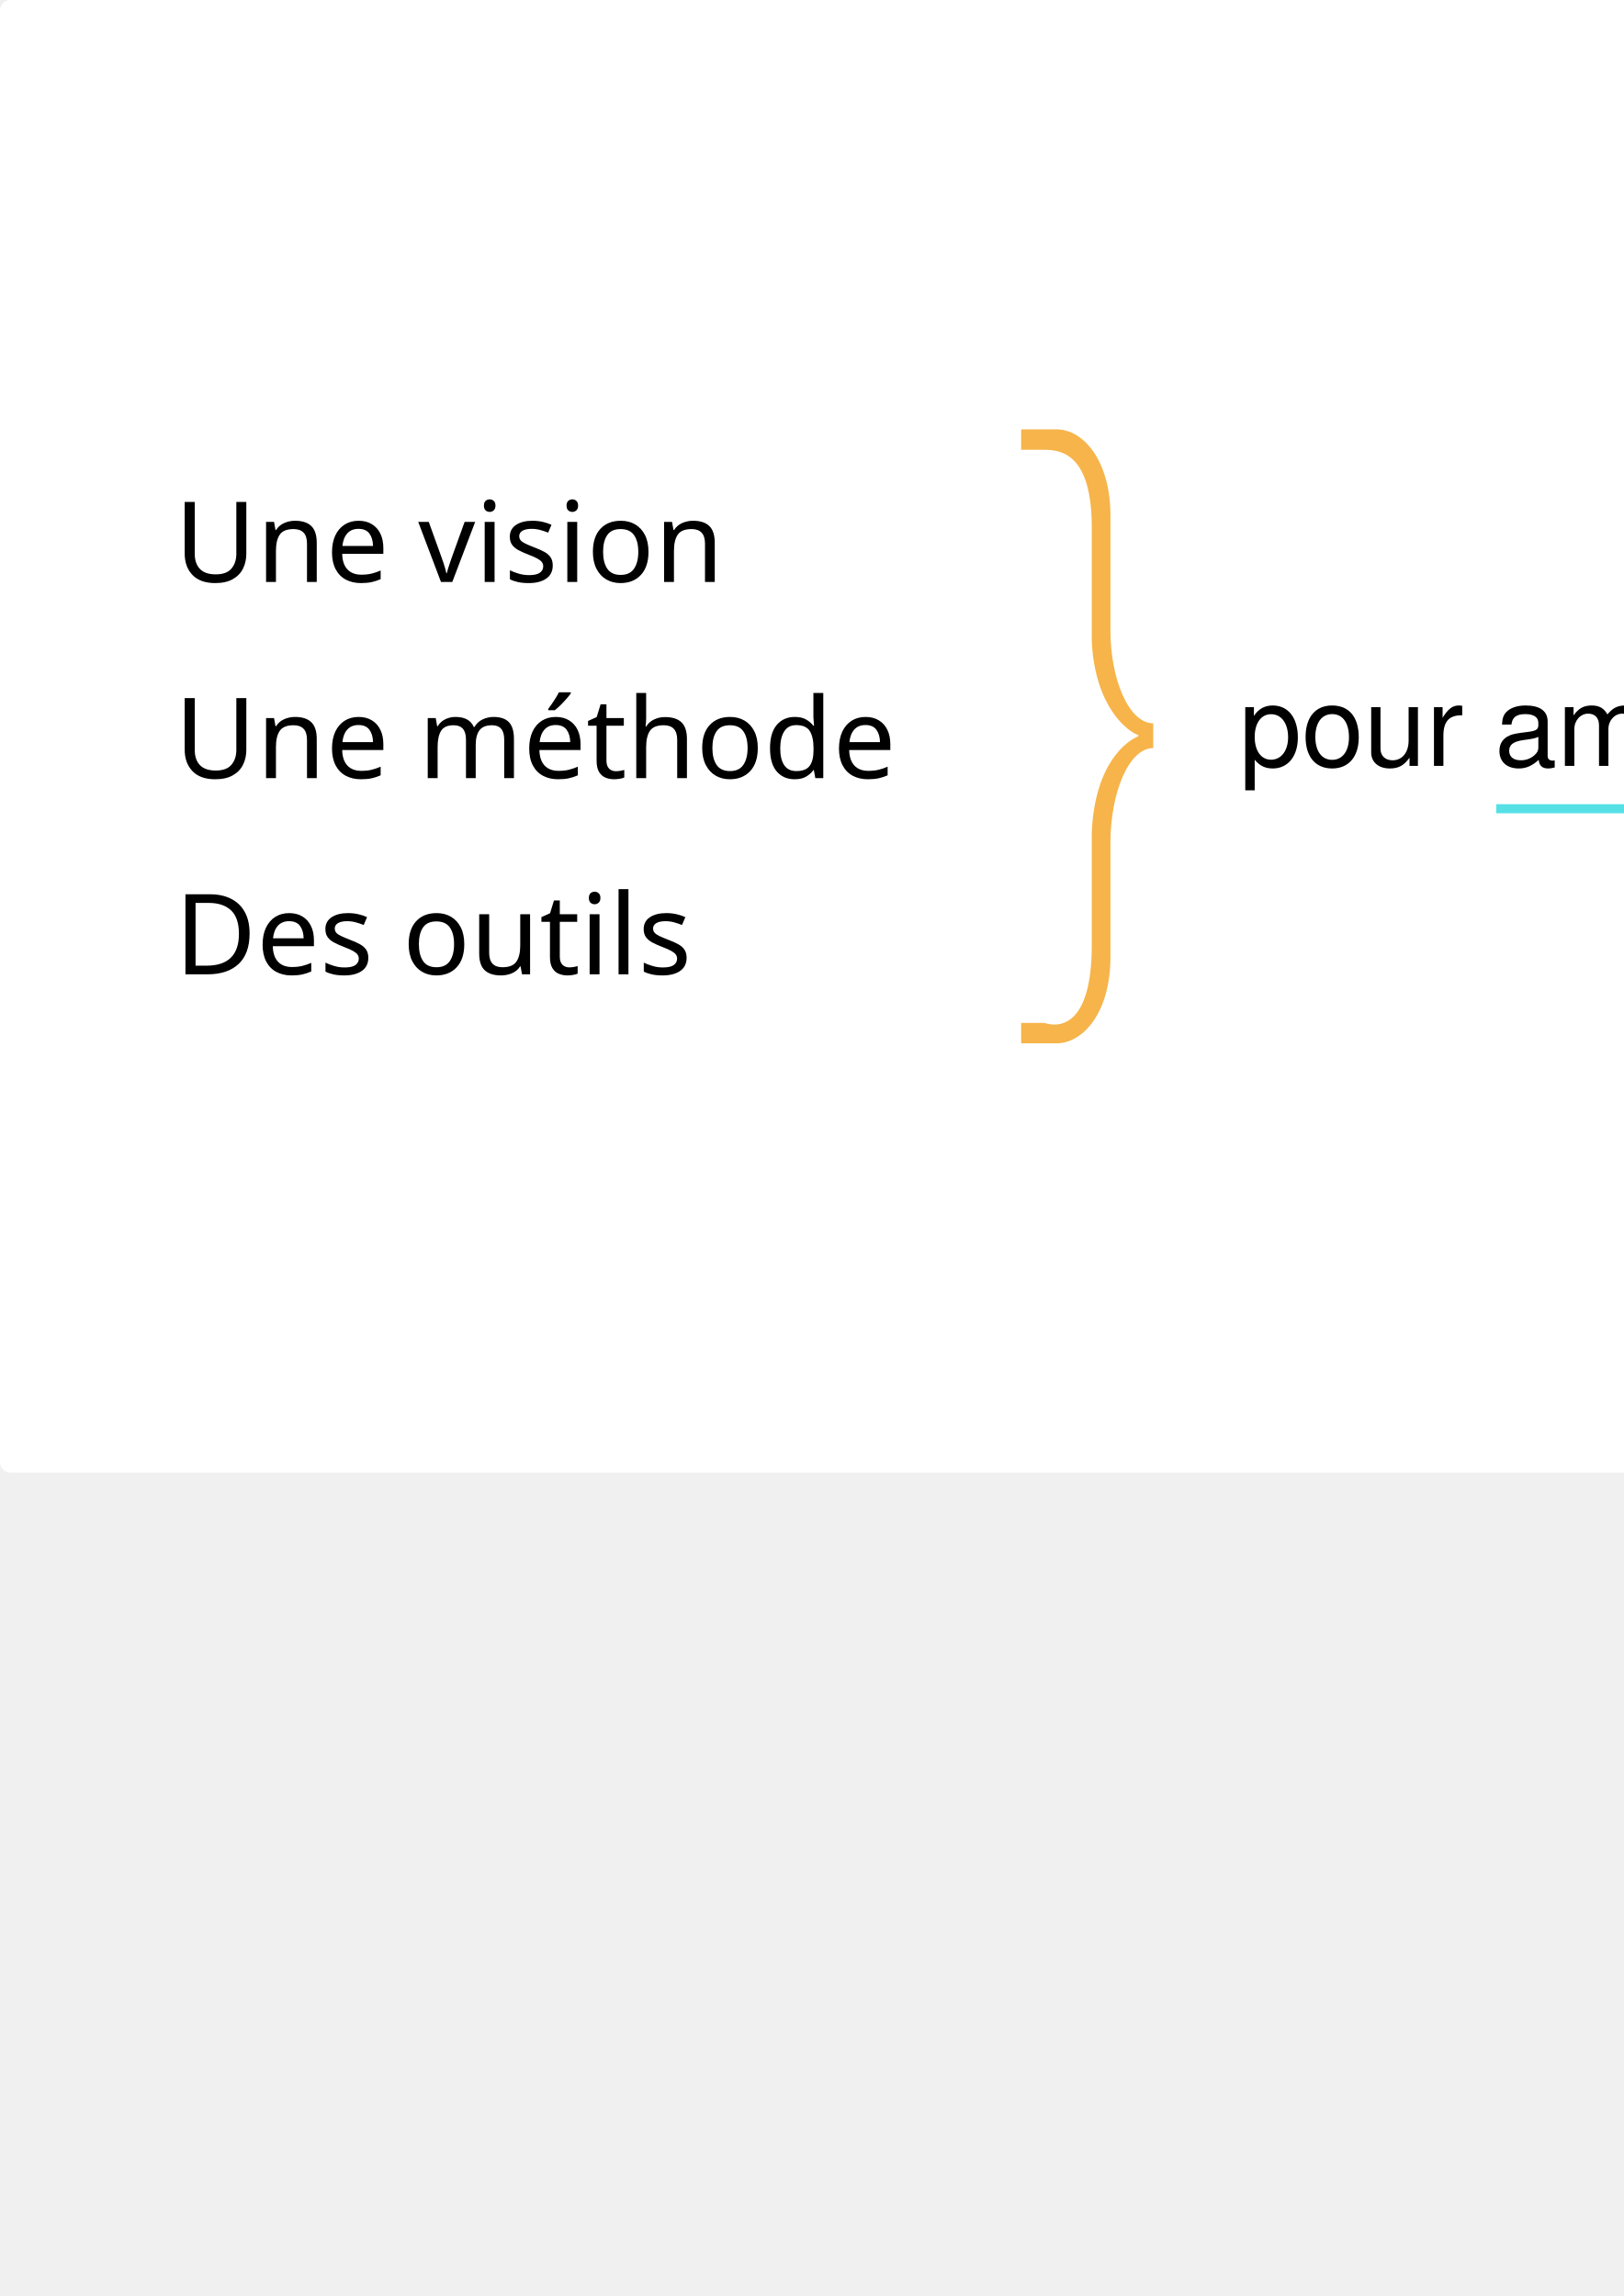
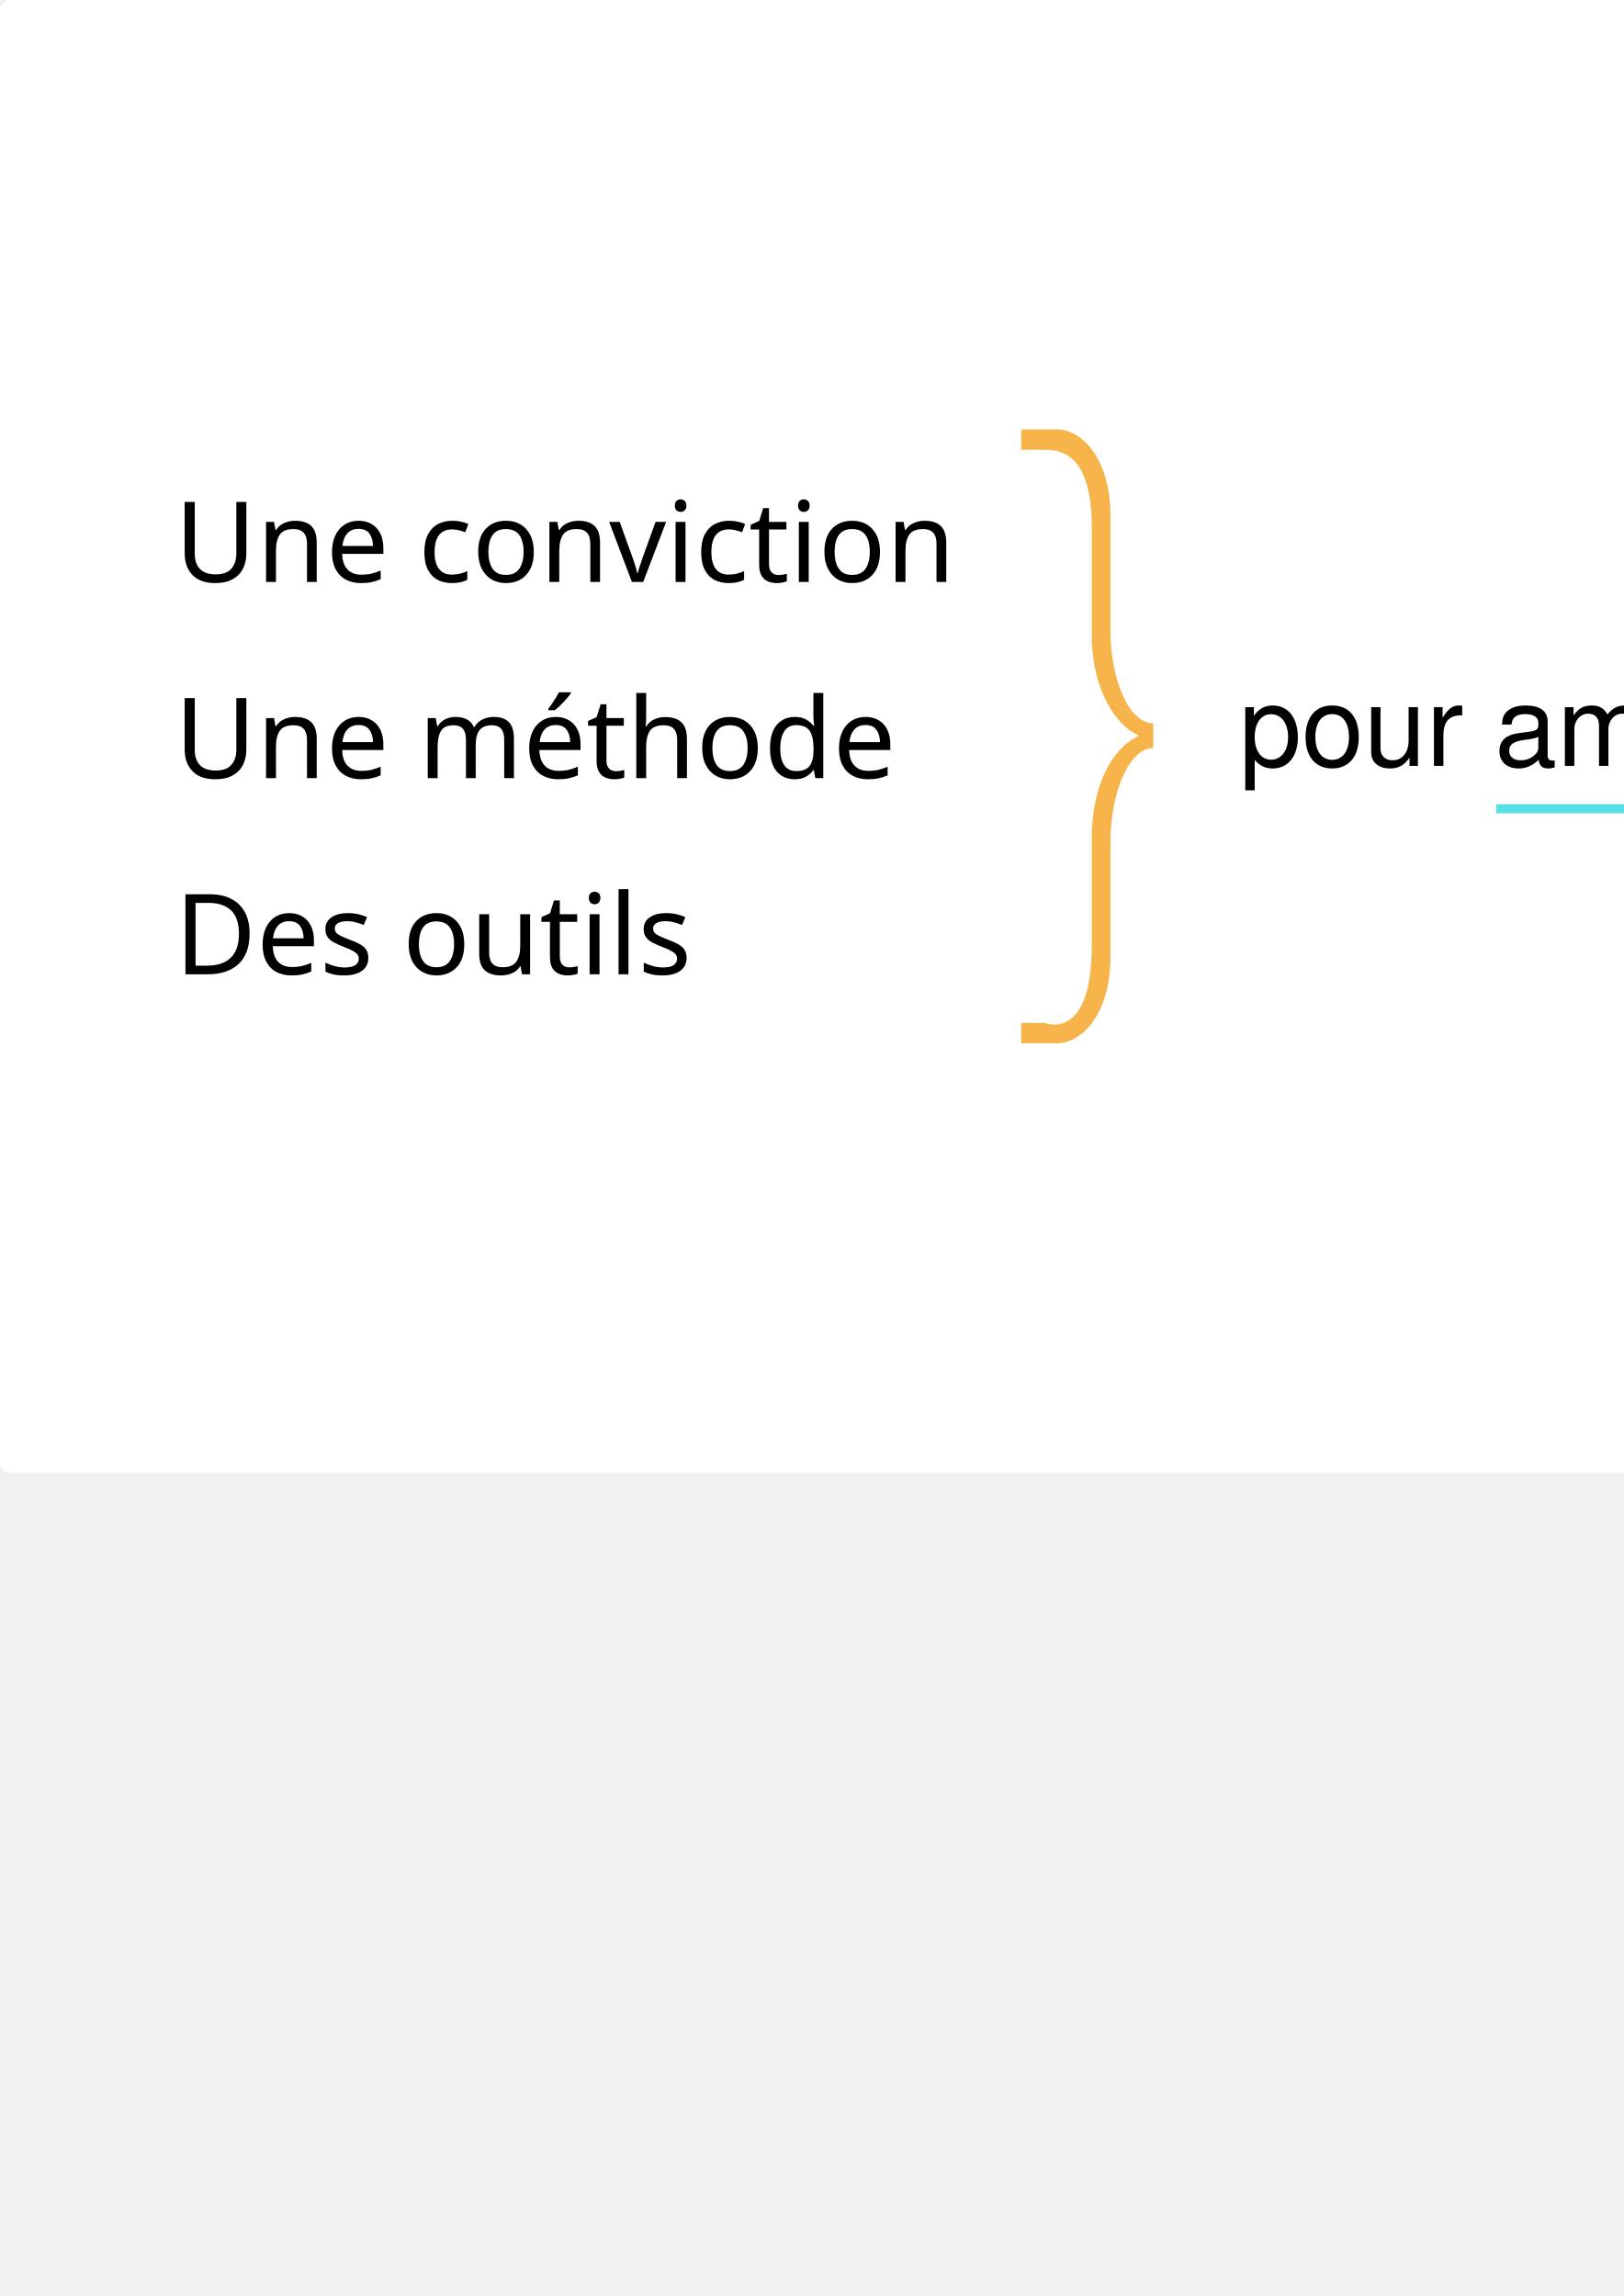
<svg xmlns="http://www.w3.org/2000/svg" width="210mm" height="297mm" id="svg2" version="1.1">
  <defs id="defs4" />
  <g id="layer1">
    <rect ry="5.149" y="0" x="0" height="720" width="1280" id="rect4127" style="fill:#ffffff;fill-opacity:1;stroke:none" />
    <g transform="translate(792.8571,-117.5)" id="g3589" />
    <text xml:space="preserve" style="font-size:54.804px;font-style:normal;font-variant:normal;font-weight:normal;font-stretch:normal;text-align:start;line-height:175%;letter-spacing:0px;word-spacing:0px;writing-mode:lr-tb;text-anchor:start;fill:#000000;fill-opacity:1;stroke:none;font-family:Sans;-inkscape-font-specification:Sans" x="85.342" y="284.524" id="text3123">
-       <tspan id="tspan3125" x="85.342" y="284.524" style="font-size:54.804px;font-style:normal;font-variant:normal;font-weight:normal;font-stretch:normal;text-align:start;line-height:175%;writing-mode:lr-tb;text-anchor:start;font-family:Sans;-inkscape-font-specification:Sans">Une vision</tspan>
+       <tspan id="tspan3125" x="85.342" y="284.524" style="font-size:54.804px;font-style:normal;font-variant:normal;font-weight:normal;font-stretch:normal;text-align:start;line-height:175%;writing-mode:lr-tb;text-anchor:start;font-family:Sans;-inkscape-font-specification:Sans">Une conviction</tspan>
      <tspan x="85.342" y="380.431" id="tspan3127" style="font-size:54.804px;font-style:normal;font-variant:normal;font-weight:normal;font-stretch:normal;text-align:start;line-height:175%;writing-mode:lr-tb;text-anchor:start;font-family:Sans;-inkscape-font-specification:Sans">Une méthode</tspan>
      <tspan x="85.342" y="476.338" id="tspan3129" style="font-size:54.804px;font-style:normal;font-variant:normal;font-weight:normal;font-stretch:normal;text-align:start;line-height:175%;writing-mode:lr-tb;text-anchor:start;font-family:Sans;-inkscape-font-specification:Sans">Des outils</tspan>
    </text>
    <g transform="matrix(1.670224,0,0,2.114984,9.325278,115.6655)" style="font-size:154.593px;font-style:normal;font-weight:normal;line-height:125%;letter-spacing:0px;word-spacing:0px;fill:#f5af3f;fill-opacity:0.941;stroke:none;font-family:Sans" id="text3139">
      <path d="m 331.931,112.51 c -7.111,0 -12.522,-10.125 -12.522,-21.411 l 0,-26.59 c 0,-12.677 -7.884,-19.943 -15.769,-19.943 l -10.358,0 0,4.717 6.802,0 c 5.411,0 13.863,1.368 13.863,18.009 l 0,26.281 c 0.928,15.15 10.512,20.87 13.604,21.643 l 0,0.309 c -3.092,0.928 -12.677,6.029 -13.604,22.107 l 0,26.126 c 0,18.018 -8.726,19.351 -13.863,18.009 l -6.802,0 0,4.717 10.358,0 c 7.884,0 15.769,-7.266 15.769,-19.943 l 0,-26.435 c 0,-11.594 5.411,-21.874 12.522,-21.874 l 0,-5.721" style="font-variant:normal;font-stretch:normal;fill:#f5af3f;font-family:Helvetica LT Std;-inkscape-font-specification:Helvetica LT Std" id="path3952" />
    </g>
    <text id="text3152" y="374.441" x="605.763" style="font-size:54.804px;font-style:normal;font-weight:normal;line-height:125%;letter-spacing:0px;word-spacing:0px;fill:#000000;fill-opacity:1;stroke:none;font-family:Sans" xml:space="preserve">
      <tspan style="font-style:normal;font-variant:normal;font-weight:normal;font-stretch:normal;font-family:Helvetica LT Std;-inkscape-font-specification:Helvetica LT Std" id="tspan3158" y="374.441" x="605.763">pour améliorer la qualité</tspan>
    </text>
    <path style="fill:none;stroke:#55e0e6;stroke-width:4.443;stroke-linecap:butt;stroke-linejoin:miter;stroke-miterlimit:4;stroke-opacity:1;stroke-dasharray:none" d="m 731.417,395.387 457.939,0" id="path3982" />
  </g>
</svg>
